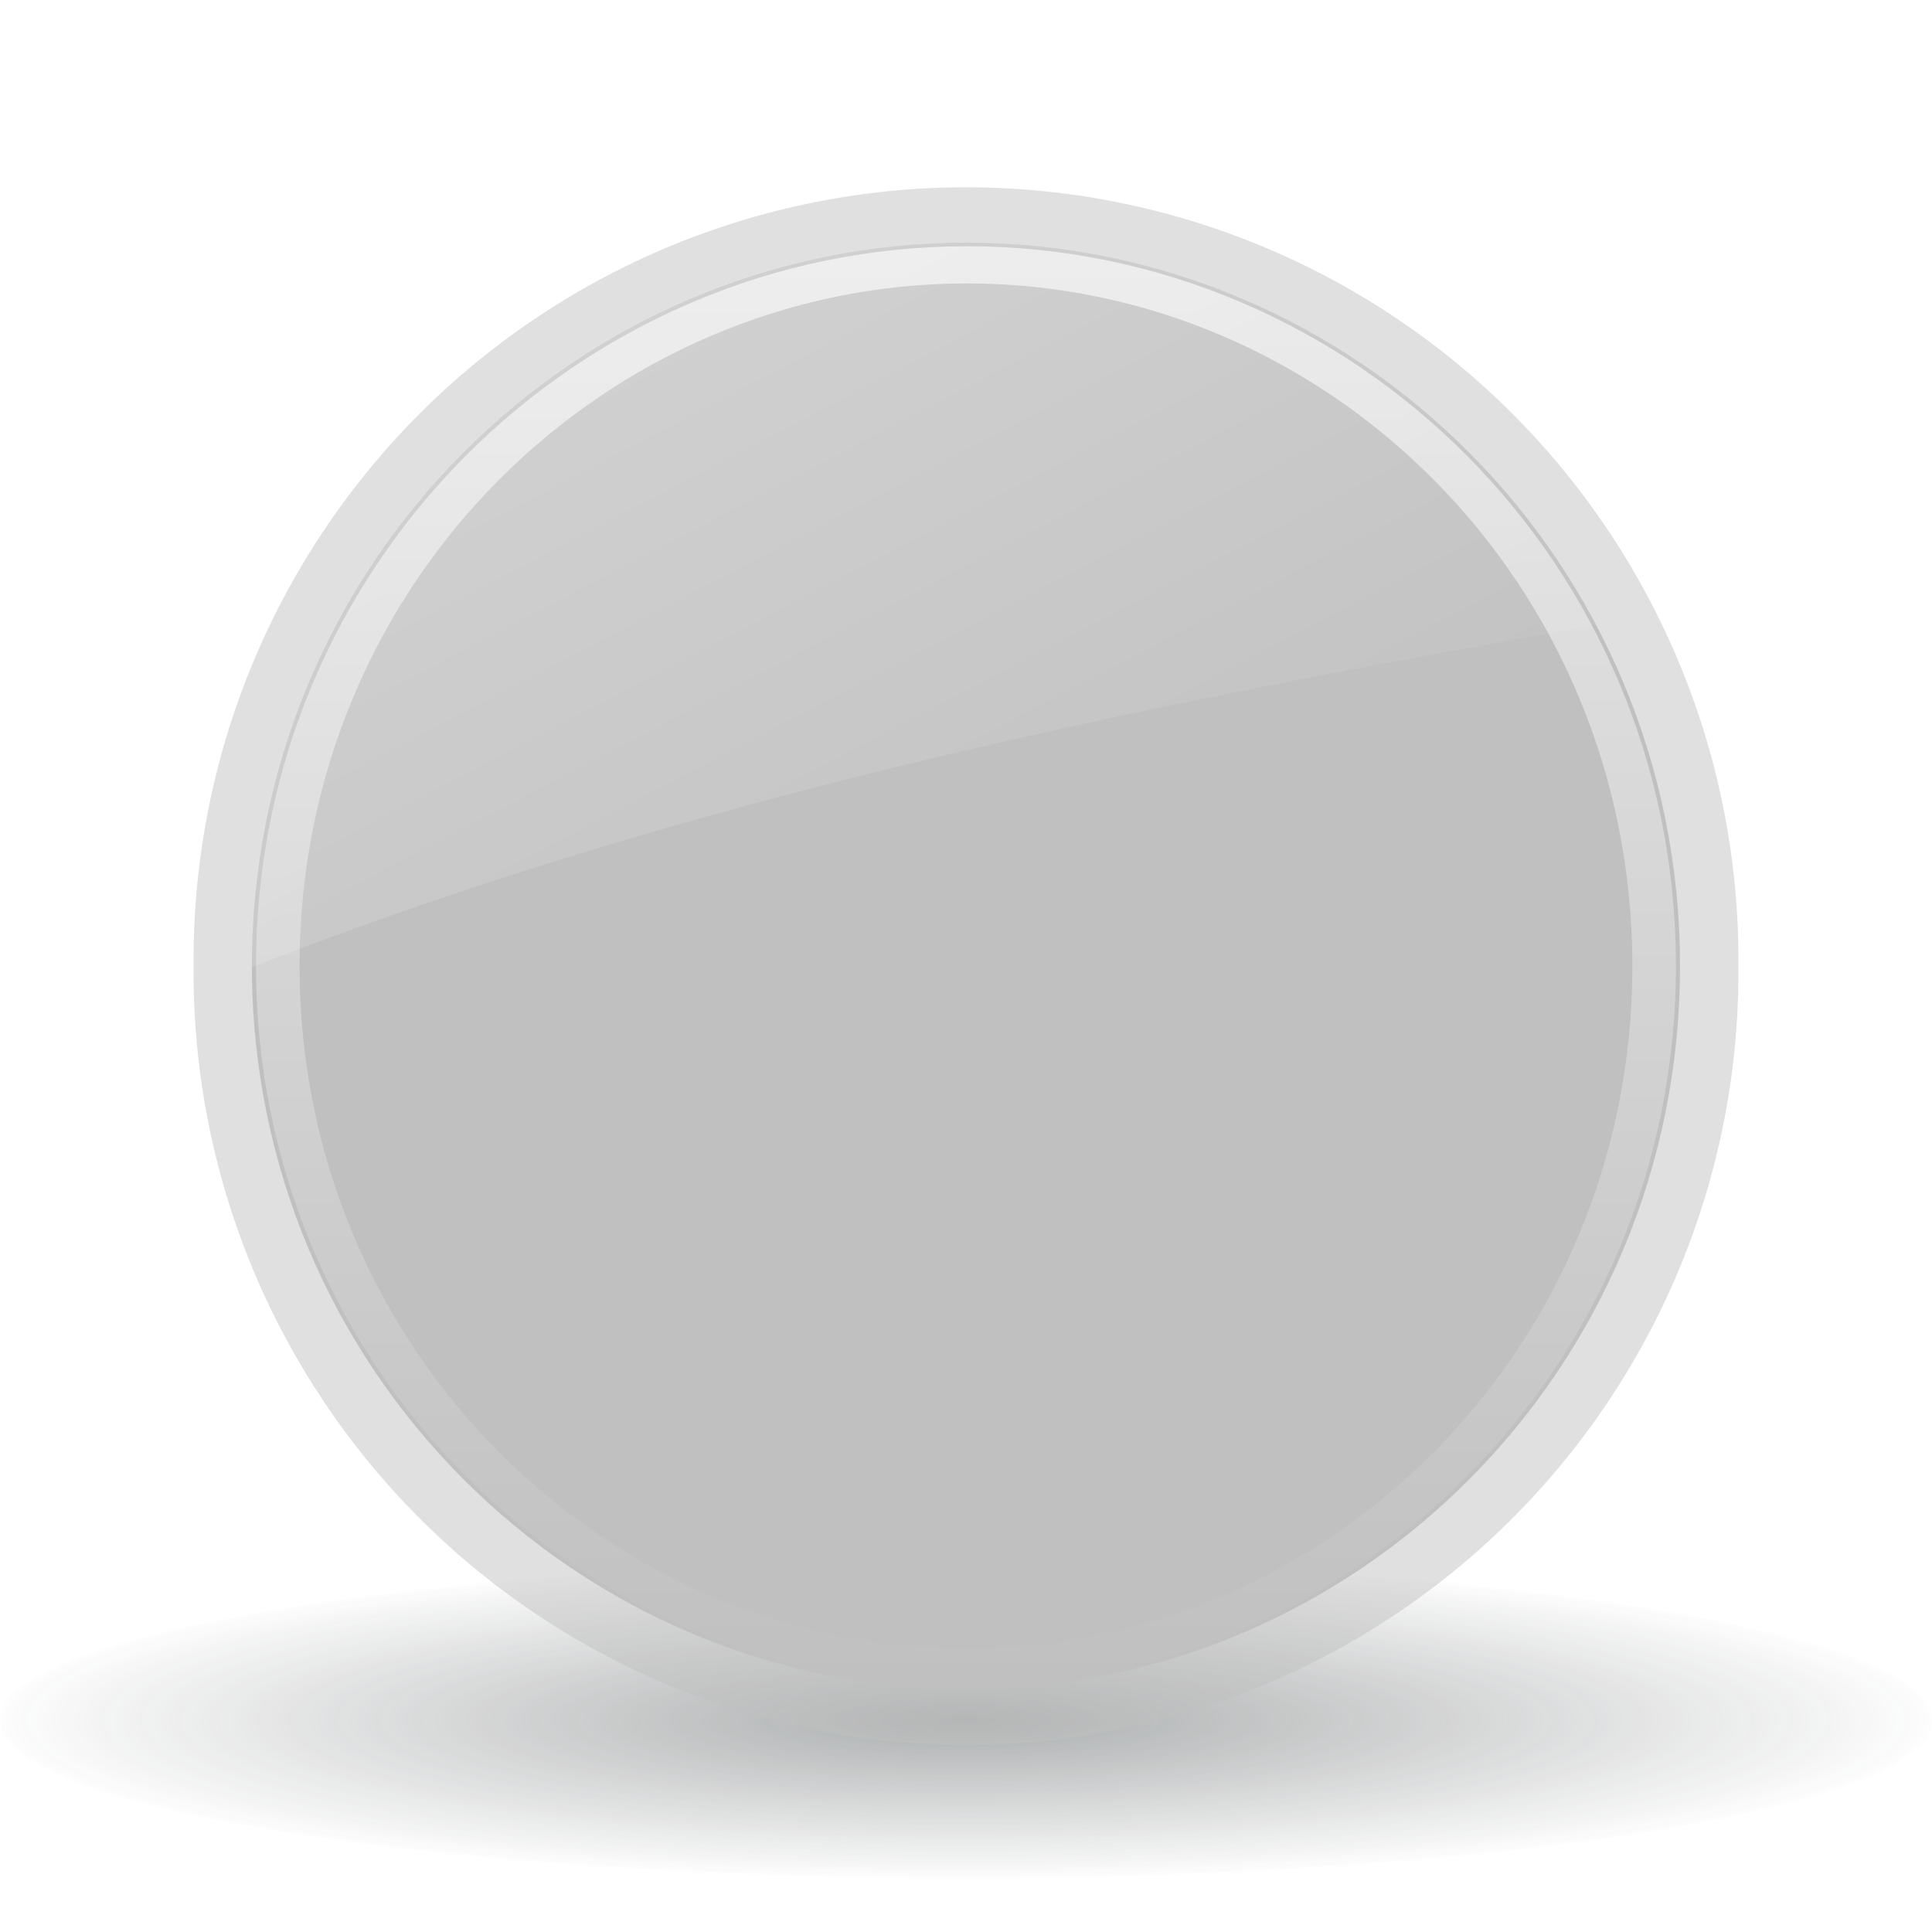
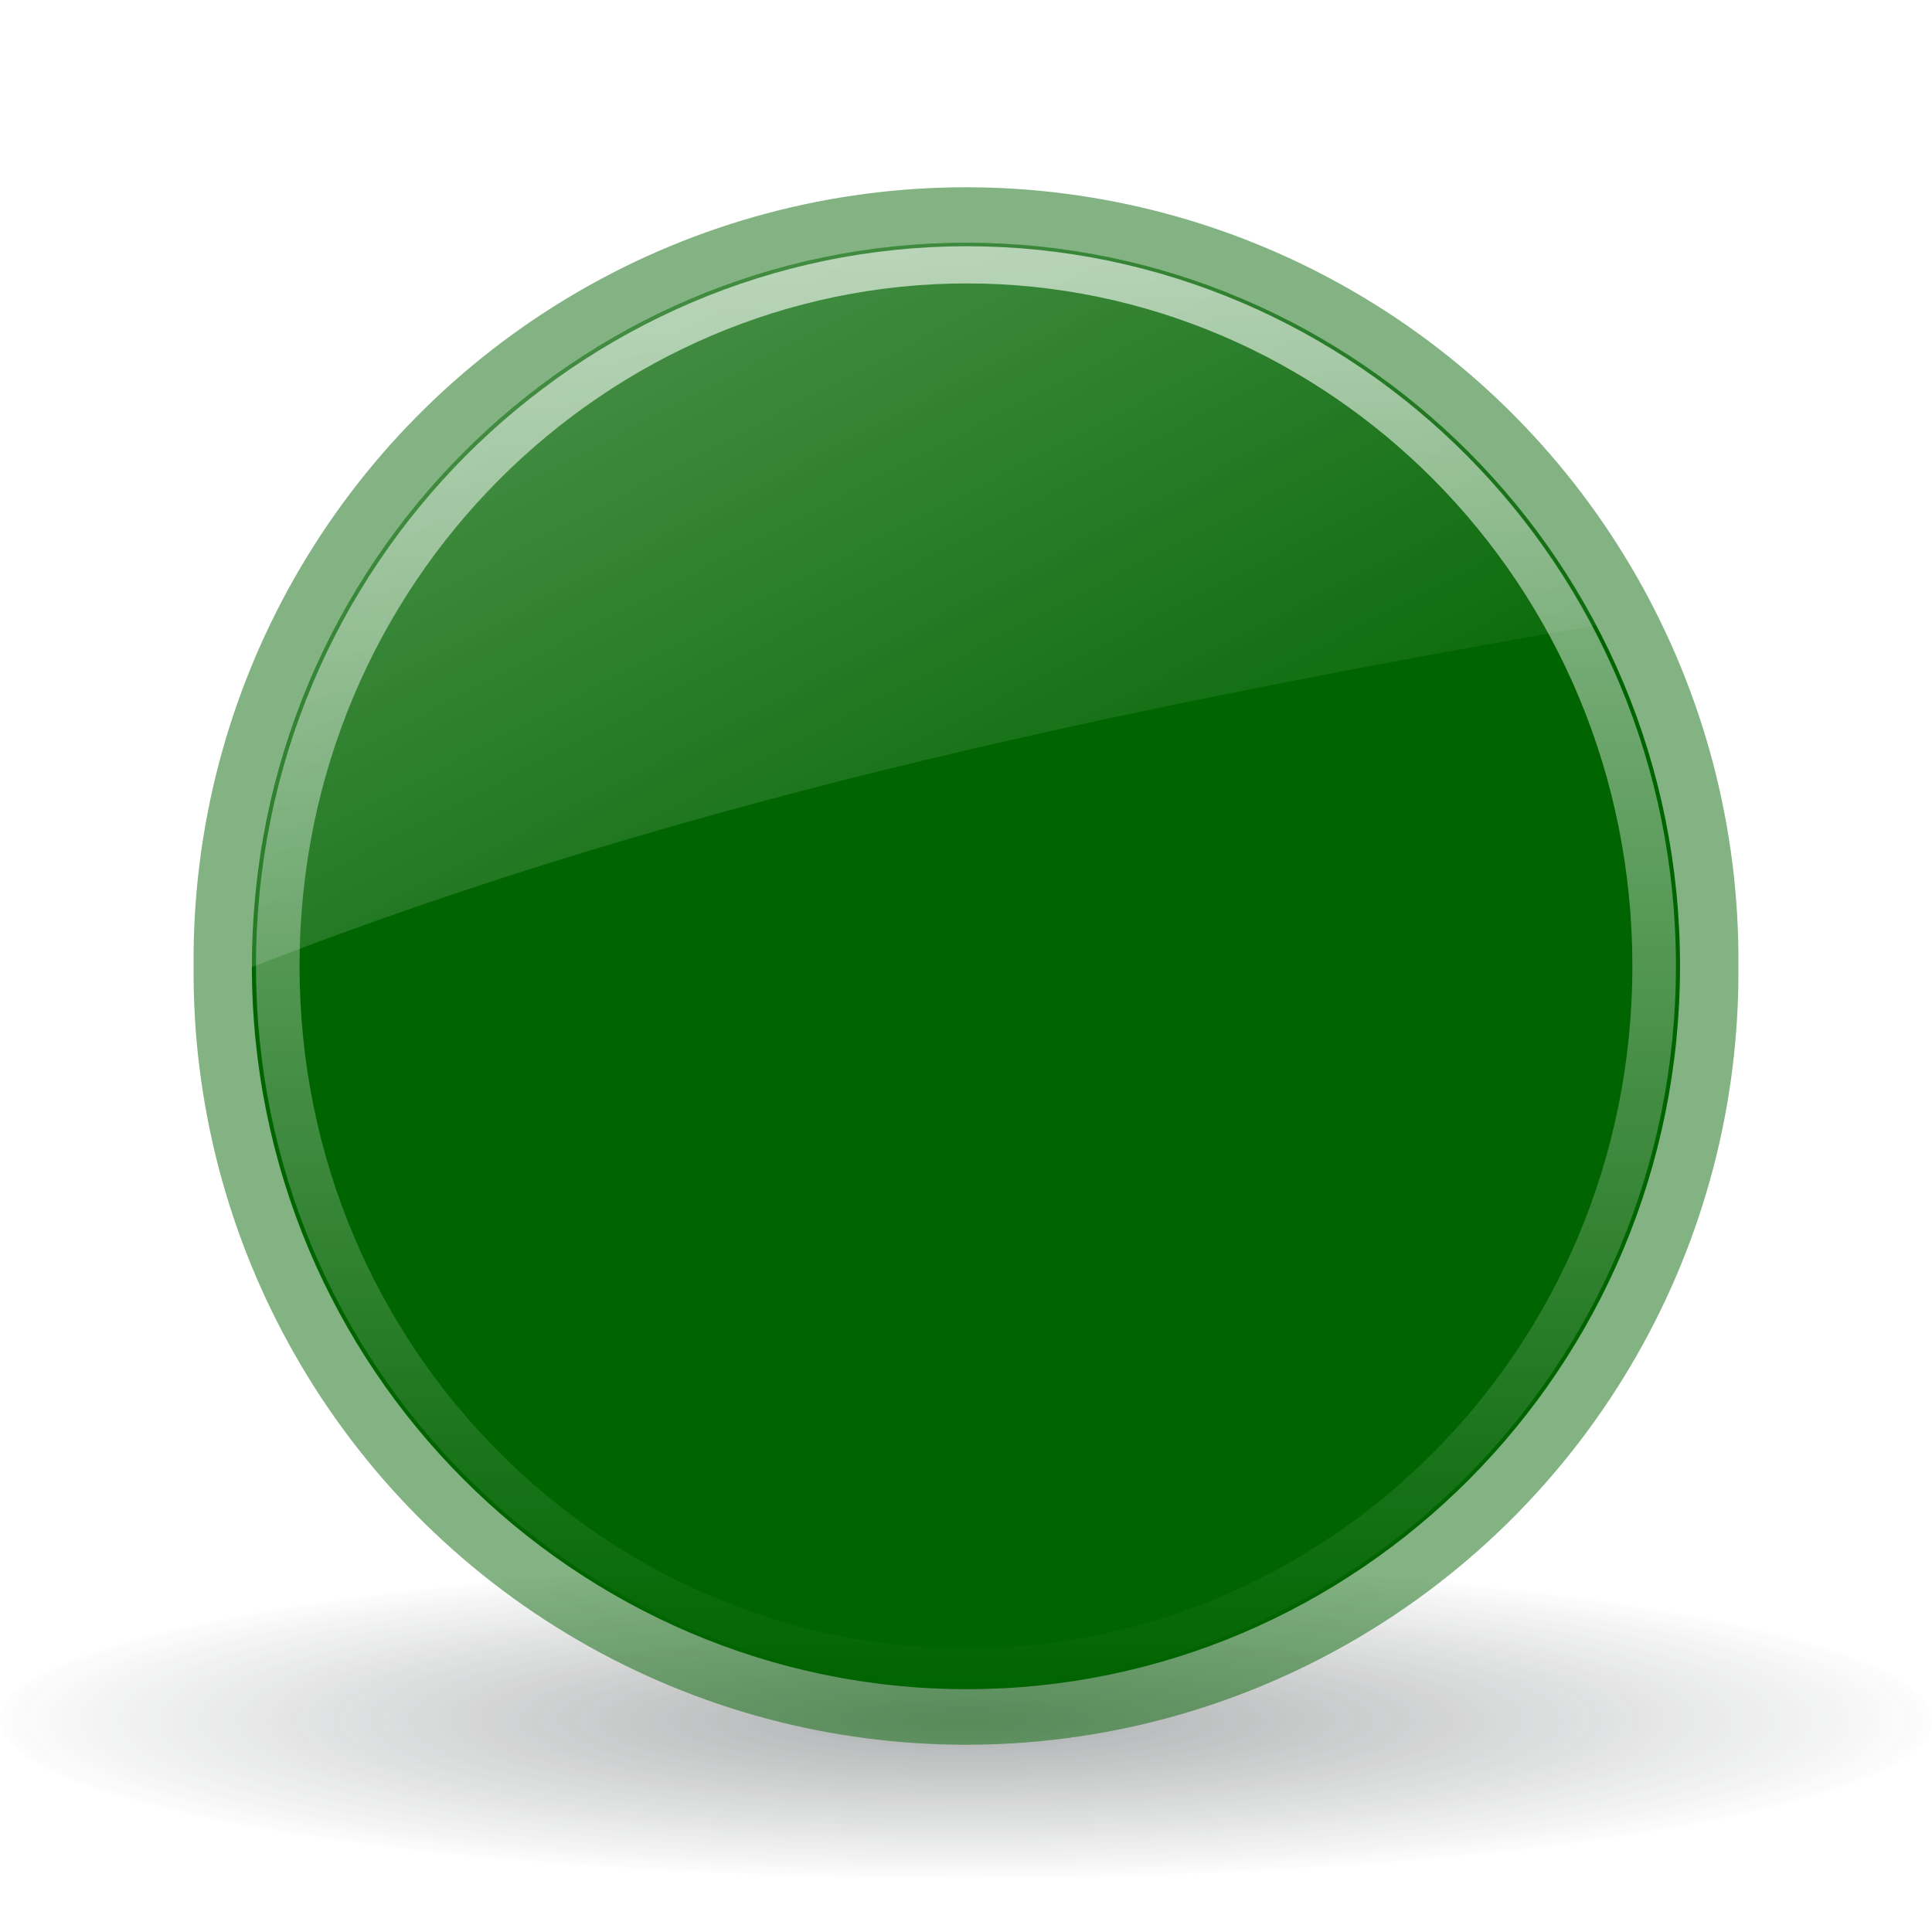
<svg xmlns="http://www.w3.org/2000/svg" xmlns:xlink="http://www.w3.org/1999/xlink" viewBox="0 0 48 48" version="1.1" id="svg1">
  <defs id="0">
    <linearGradient id="6">
      <stop id="C" stop-color="#fff" />
      <stop id="D" offset="1" stop-color="#fff" stop-opacity="0" />
    </linearGradient>
    <linearGradient id="7">
      <stop id="E" stop-color="#fff" stop-opacity="0.8" />
      <stop id="F" offset="1" stop-color="#fff" stop-opacity="0" />
    </linearGradient>
    <linearGradient id="8">
      <stop id="G" stop-color="#2e3436" stop-opacity="0.5" />
      <stop id="H" offset="1" stop-color="#2e3436" stop-opacity="0.015" />
    </linearGradient>
    <radialGradient cx="24.431" cy="52.28" r="21.578" id="9" xlink:href="#8" gradientUnits="userSpaceOnUse" gradientTransform="matrix(1,0,0,0.2975207,0,36.72559)" />
    <linearGradient y1="4.076" x2="0" y2="36.737" id="A" xlink:href="#7" gradientUnits="userSpaceOnUse" />
    <linearGradient x1="1.586" y1="-16.371" x2="24.733" y2="27.934" id="B" xlink:href="#6" gradientUnits="userSpaceOnUse" />
  </defs>
  <path d="m 46.01,52.28 a 21.578,6.42 0 1 1 -43.156,0 21.578,6.42 0 1 1 43.156,0 z" transform="matrix(1.112237,0,0,0.6111111,-3.173554,10.78784)" id="1" opacity="0.8" fill="url(#9)" />
-   <path d="m -12.903,20.407 a 14.924,17.489 0 1 1 -29.847,0 14.924,17.489 0 1 1 29.847,0 z" transform="matrix(1.285906,0,0,1.097306,59.78229,1.607652)" id="2" fill="#7c0000" style="fill:#c0c0c0;fill-opacity:0.486" />
-   <path d="m -27.812,4.031 c -7.532,0 -13.812,7.236 -13.812,16.375 0,9.139 6.281,16.375 13.812,16.375 7.532,0 13.781,-7.233 13.781,-16.375 0,-9.142 -6.25,-16.375 -13.781,-16.375 z" transform="matrix(1.285906,0,0,1.097306,59.78229,1.607652)" id="3" fill="#c00" style="fill:#c0c0c0;fill-opacity:1" />
+   <path d="m -12.903,20.407 a 14.924,17.489 0 1 1 -29.847,0 14.924,17.489 0 1 1 29.847,0 z" transform="matrix(1.285906,0,0,1.097306,59.78229,1.607652)" id="2" fill="#7c0000" style="fill:#006400;fill-opacity:0.486" />
+   <path d="m -27.812,4.031 c -7.532,0 -13.812,7.236 -13.812,16.375 0,9.139 6.281,16.375 13.812,16.375 7.532,0 13.781,-7.233 13.781,-16.375 0,-9.142 -6.25,-16.375 -13.781,-16.375 z" transform="matrix(1.285906,0,0,1.097306,59.78229,1.607652)" id="3" fill="#c00" style="fill:#006400;fill-opacity:1" />
  <path d="m -27.812,4.531 c -7.21,0 -13.312,6.966 -13.312,15.875 0,8.909 6.103,15.875 13.312,15.875 7.21,0 13.281,-6.962 13.281,-15.875 0,-8.913 -6.071,-15.875 -13.281,-15.875 z" transform="matrix(1.285906,0,0,1.097306,59.78229,1.607652)" id="4" opacity="0.8" fill="none" stroke="url(#A)" stroke-width="0.842" />
  <path d="M 24.031,6.031 C 14.346,6.031 6.25,13.971 6.25,24 c 0,0.011 -1.8e-5,0.021 0,0.031 11.069,-4.326 22.428,-6.571 33.406,-8.5 -3,-5.685 -8.909,-9.5 -15.625,-9.5 z" id="5" opacity="0.6" fill="url(#B)" />
</svg>
